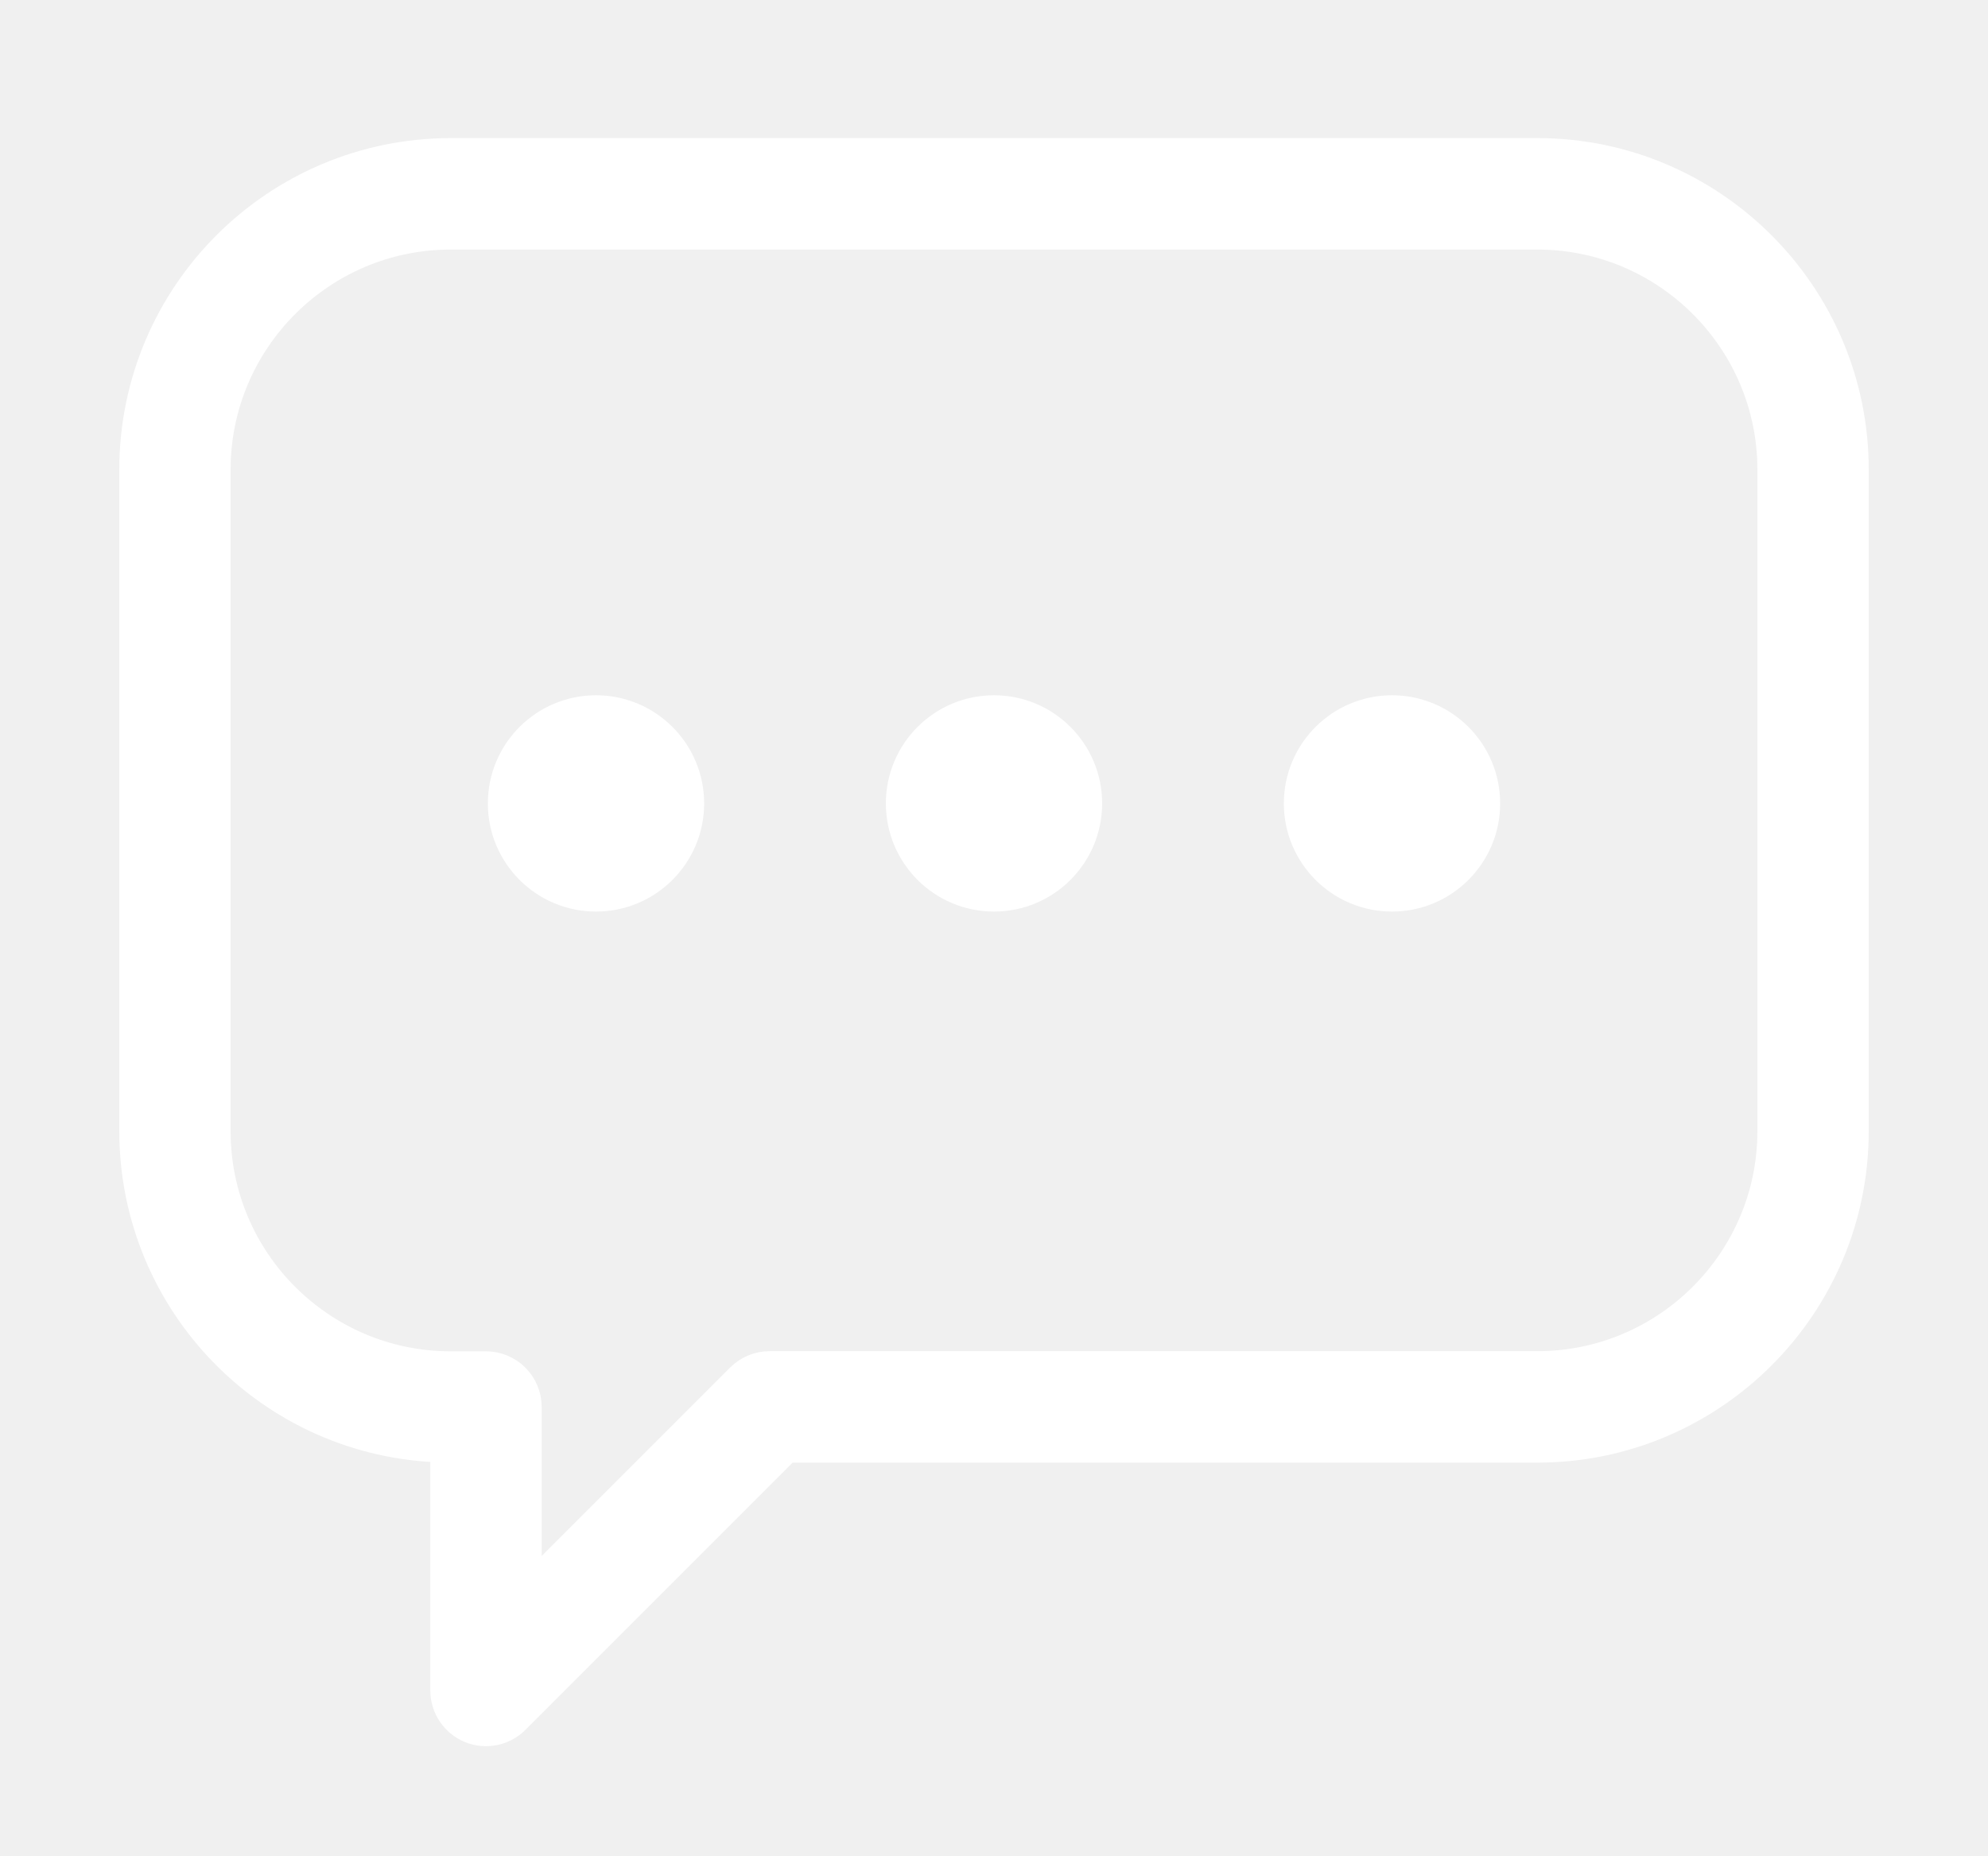
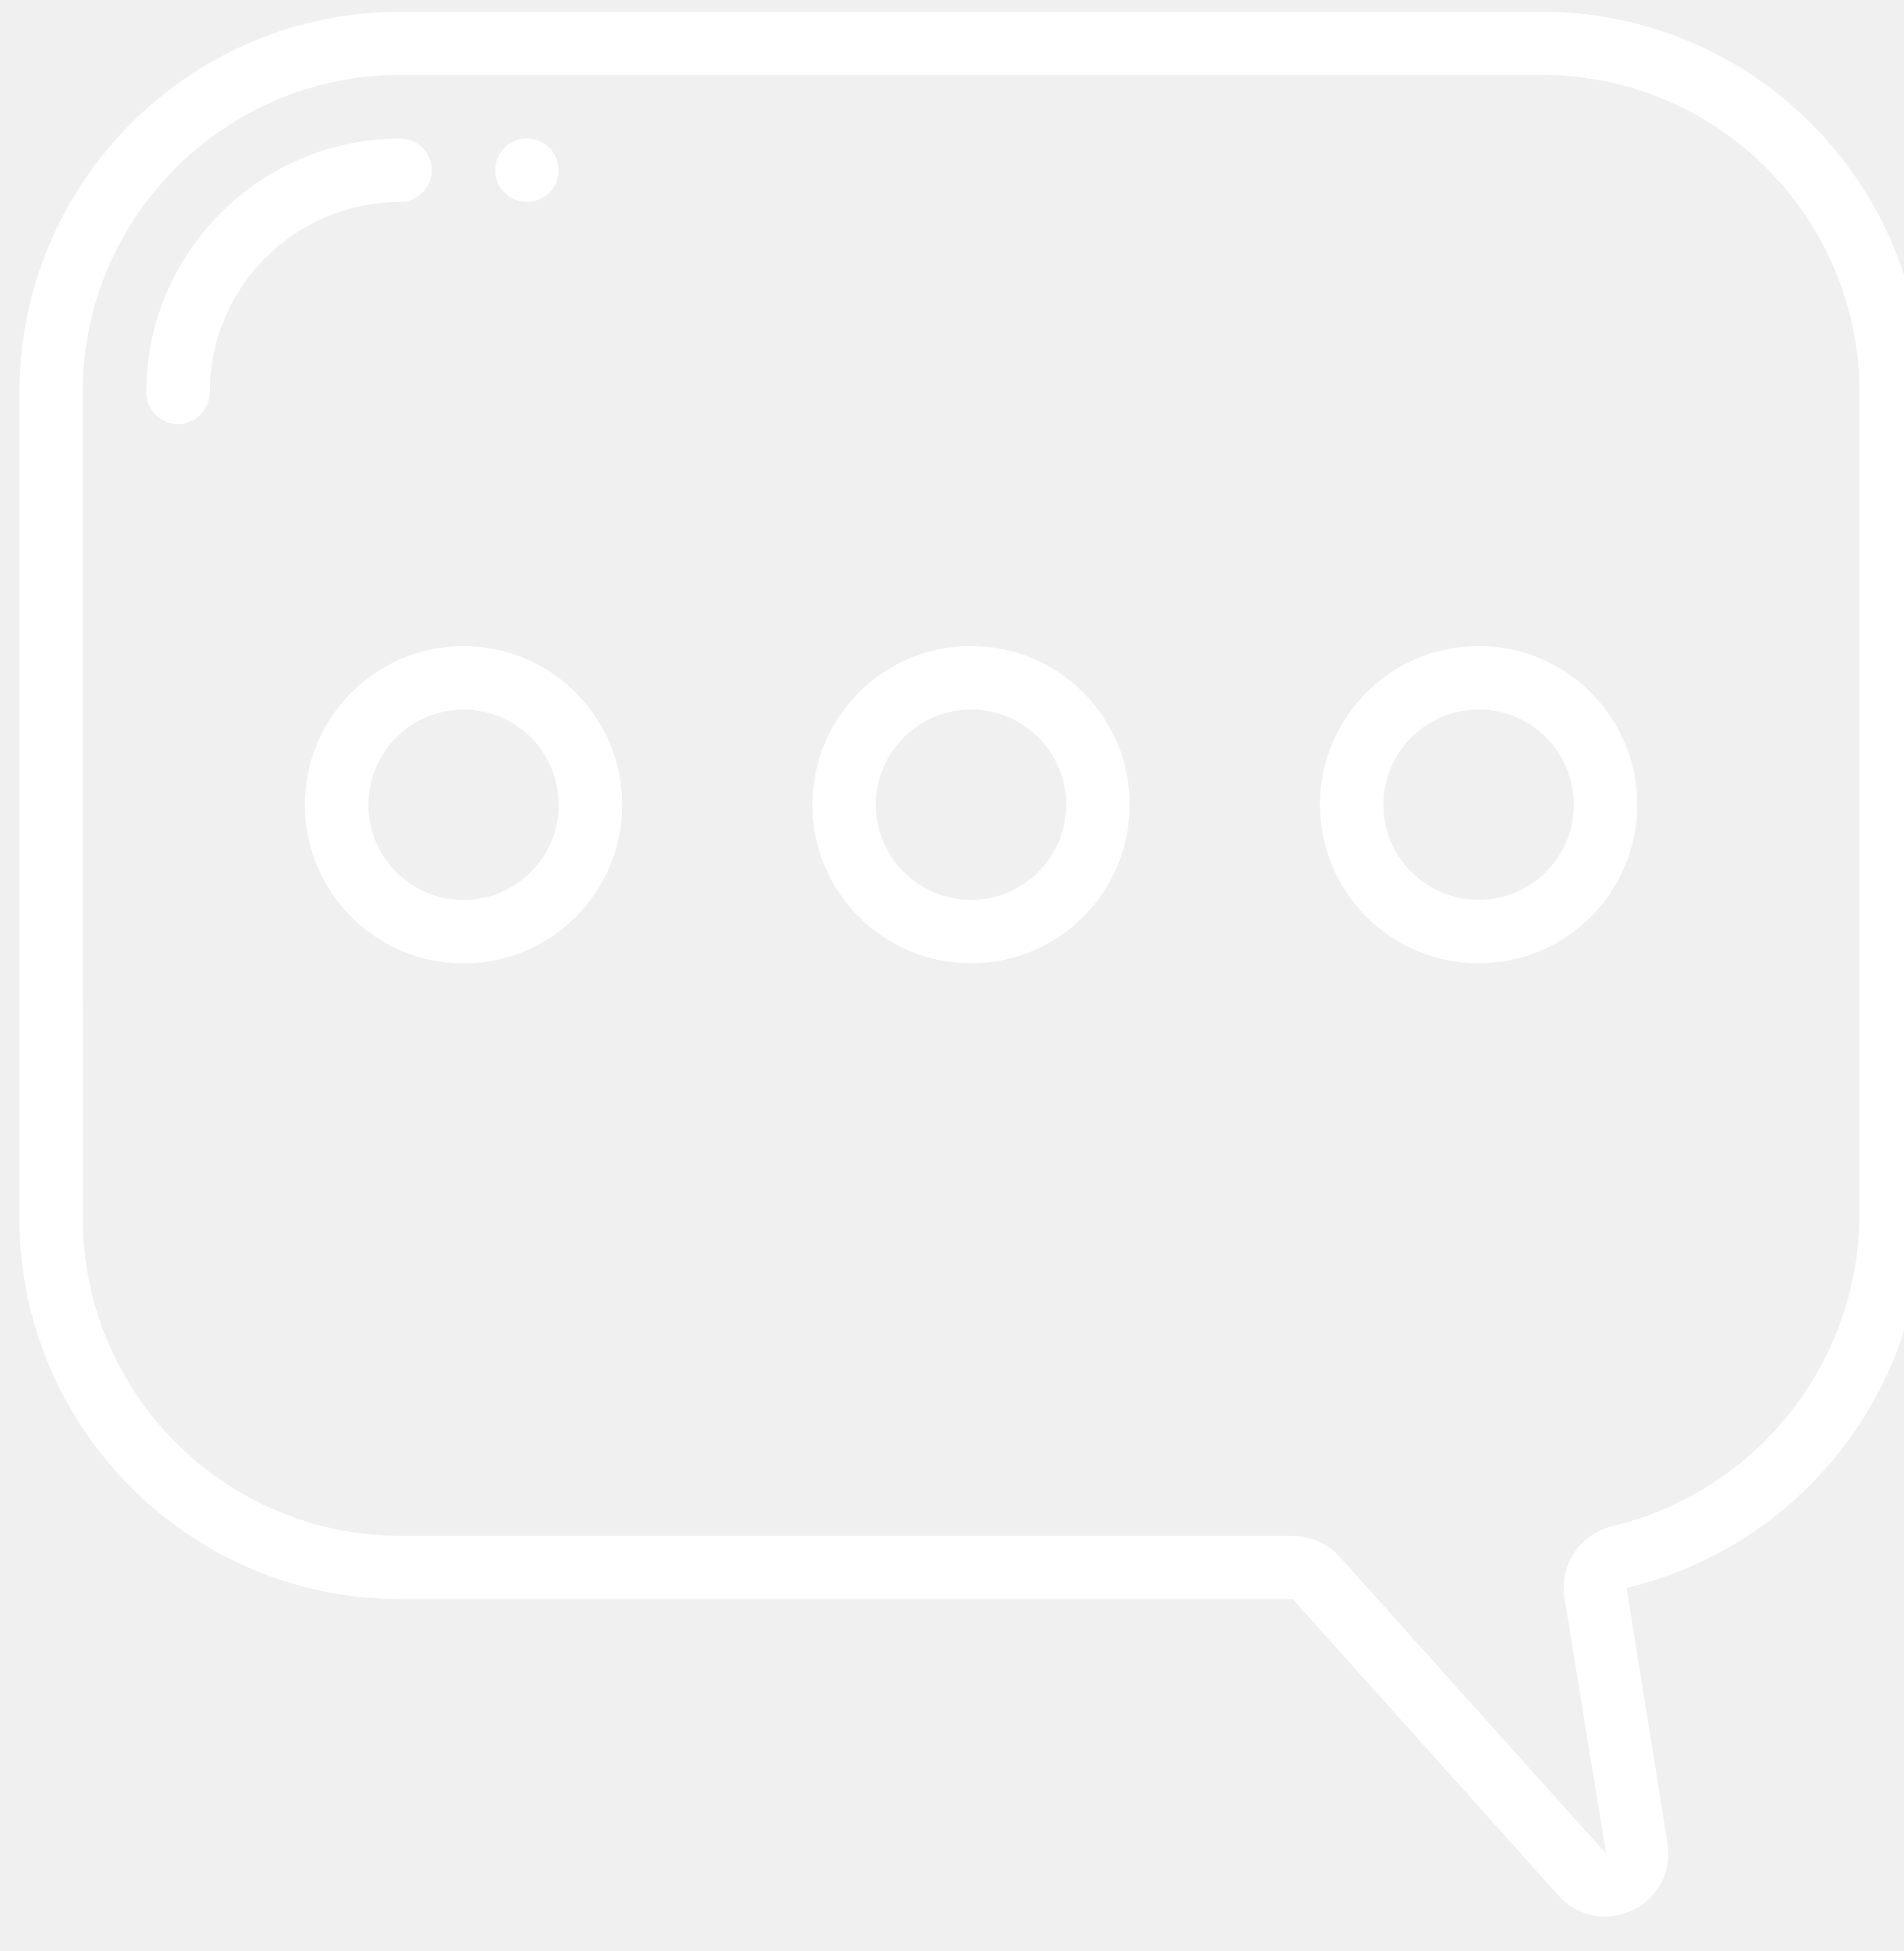
- <svg xmlns="http://www.w3.org/2000/svg" width="15" height="14">
-   <path d="M1.64 8.535V3.543c0-.97.79-1.76 1.76-1.76h8.2c.97 0 1.76.79 1.76 1.76v4.992c0 .97-.79 1.76-1.76 1.76H5.806a.32.32 0 00-.226.094l-1.593 1.593v-1.366a.32.32 0 00-.32-.32H3.4c-.971 0-1.76-.79-1.76-1.76zM1 3.543v4.992a2.403 2.403 0 002.347 2.4v1.82a.32.32 0 00.547.226l2.045-2.045h5.66c1.324 0 2.401-1.077 2.401-2.4V3.542c0-1.323-1.077-2.4-2.4-2.4H3.4a2.403 2.403 0 00-2.4 2.4z" fill="#fff" />
-   <path d="M1.64 8.535V3.543c0-.97.79-1.76 1.76-1.76h8.2c.97 0 1.76.79 1.76 1.76v4.992c0 .97-.79 1.76-1.76 1.76H5.806a.32.32 0 00-.226.094l-1.593 1.593v-1.366a.32.32 0 00-.32-.32H3.4c-.971 0-1.76-.79-1.76-1.76zM1 3.543v4.992a2.403 2.403 0 002.347 2.4v1.82a.32.32 0 00.547.226l2.045-2.045h5.66c1.324 0 2.401-1.077 2.401-2.4V3.542c0-1.323-1.077-2.4-2.4-2.4H3.4a2.403 2.403 0 00-2.4 2.4z" fill="none" stroke="#fff" stroke-miterlimit="50" stroke-width=".2" />
-   <path d="M10.503 5.346a.716.716 0 110 1.432.716.716 0 010-1.432z" fill="#fff" />
-   <path d="M10.503 5.346a.716.716 0 110 1.432.716.716 0 010-1.432z" fill="none" stroke="#fff" stroke-miterlimit="50" stroke-width=".2" />
-   <g>
-     <path d="M7.5 5.346a.716.716 0 110 1.432.716.716 0 010-1.432z" fill="#fff" />
-     <path d="M7.5 5.346a.716.716 0 110 1.432.716.716 0 010-1.432z" fill="none" stroke="#fff" stroke-miterlimit="50" stroke-width=".2" />
-   </g>
-   <g>
-     <path d="M4.497 5.346a.716.716 0 110 1.432.716.716 0 010-1.432z" fill="#fff" />
-     <path d="M4.497 5.346a.716.716 0 110 1.432.716.716 0 010-1.432z" fill="none" stroke="#fff" stroke-miterlimit="50" stroke-width=".2" />
+ <svg xmlns="http://www.w3.org/2000/svg" width="20" height="20.5">
+   <rect id="backgroundrect" width="100%" height="100%" x="0" y="0" fill="none" stroke="none" style="" class="selected" />
+   <defs>
+     <clipPath id="clip-Text_message">
+       <rect width="40" height="40" id="svg_1" />
+     </clipPath>
+   </defs>
+   <g class="currentLayer" style="">
+     <g id="Text_message" data-name="Text message" clip-path="url(#clip-Text_message)" class="">
+       <g id="Group_5" data-name="Group 5">
+         <g id="Group_4" data-name="Group 4">
+           <g id="Page-1">
+             <g id="_001---Speech-Bubble" data-name="001---Speech-Bubble">
+               <path id="Shape" d="M4.204,16.803 h9.381 l2.8,3.123 a0.659,0.659 0 0 0 0.482,0.213 a0.668,0.668 0 0 0 0.3,-0.074 a0.657,0.657 0 0 0 0.354,-0.709 l-0.428,-2.671 A4.057,4.057 0 0 0 20.204,12.8 V4.123 a4.006,4.006 0 0 0 -4,-4 H4.204 a4.006,4.006 0 0 0 -4,4 v8.673 A4.006,4.006 0 0 0 4.204,16.803 zM0.868,4.123 A3.339,3.339 0 0 1 4.204,0.787 h12 A3.339,3.339 0 0 1 19.54,4.123 v8.677 a3.385,3.385 0 0 1 -2.6,3.237 a0.665,0.665 0 0 0 -0.5,0.752 l0.437,2.688 l-2.8,-3.12 a0.666,0.666 0 0 0 -0.5,-0.22 H4.204 a3.339,3.339 0 0 1 -3.334,-3.337 z" fill="#fff" />
+               <path id="Shape-2" data-name="Shape" d="M2.204,4.123 a2,2 0 0 1 2,-2 a0.333,0.333 0 0 0 0,-0.667 a2.67,2.67 0 0 0 -2.667,2.667 a0.333,0.333 0 1 0 0.667,0 z" fill="#fff" />
+               <circle id="Oval" cx="5.537" cy="1.788" r="0.333" fill="#fff" />
+               <path id="Shape-3" data-name="Shape" d="M3.204,8.456 a1.667,1.667 0 1 0 1.667,-1.667 A1.667,1.667 0 0 0 3.204,8.456 zm1.667,-1 a1,1 0 1 1 -1,1 A1,1 0 0 1 4.871,7.456 z" fill="#fff" />
+               <path id="Shape-4" data-name="Shape" d="M10.204,10.122 a1.667,1.667 0 1 0 -1.667,-1.667 A1.667,1.667 0 0 0 10.204,10.122 zm0,-2.667 a1,1 0 1 1 -1,1 A1,1 0 0 1 10.204,7.456 z" fill="#fff" />
+               <path id="Shape-5" data-name="Shape" d="M15.538,10.122 a1.667,1.667 0 1 0 -1.667,-1.667 A1.667,1.667 0 0 0 15.538,10.122 zm0,-2.667 a1,1 0 1 1 -1,1 A1,1 0 0 1 15.538,7.456 z" fill="#fff" />
+             </g>
+           </g>
+         </g>
+       </g>
+     </g>
  </g>
</svg>
